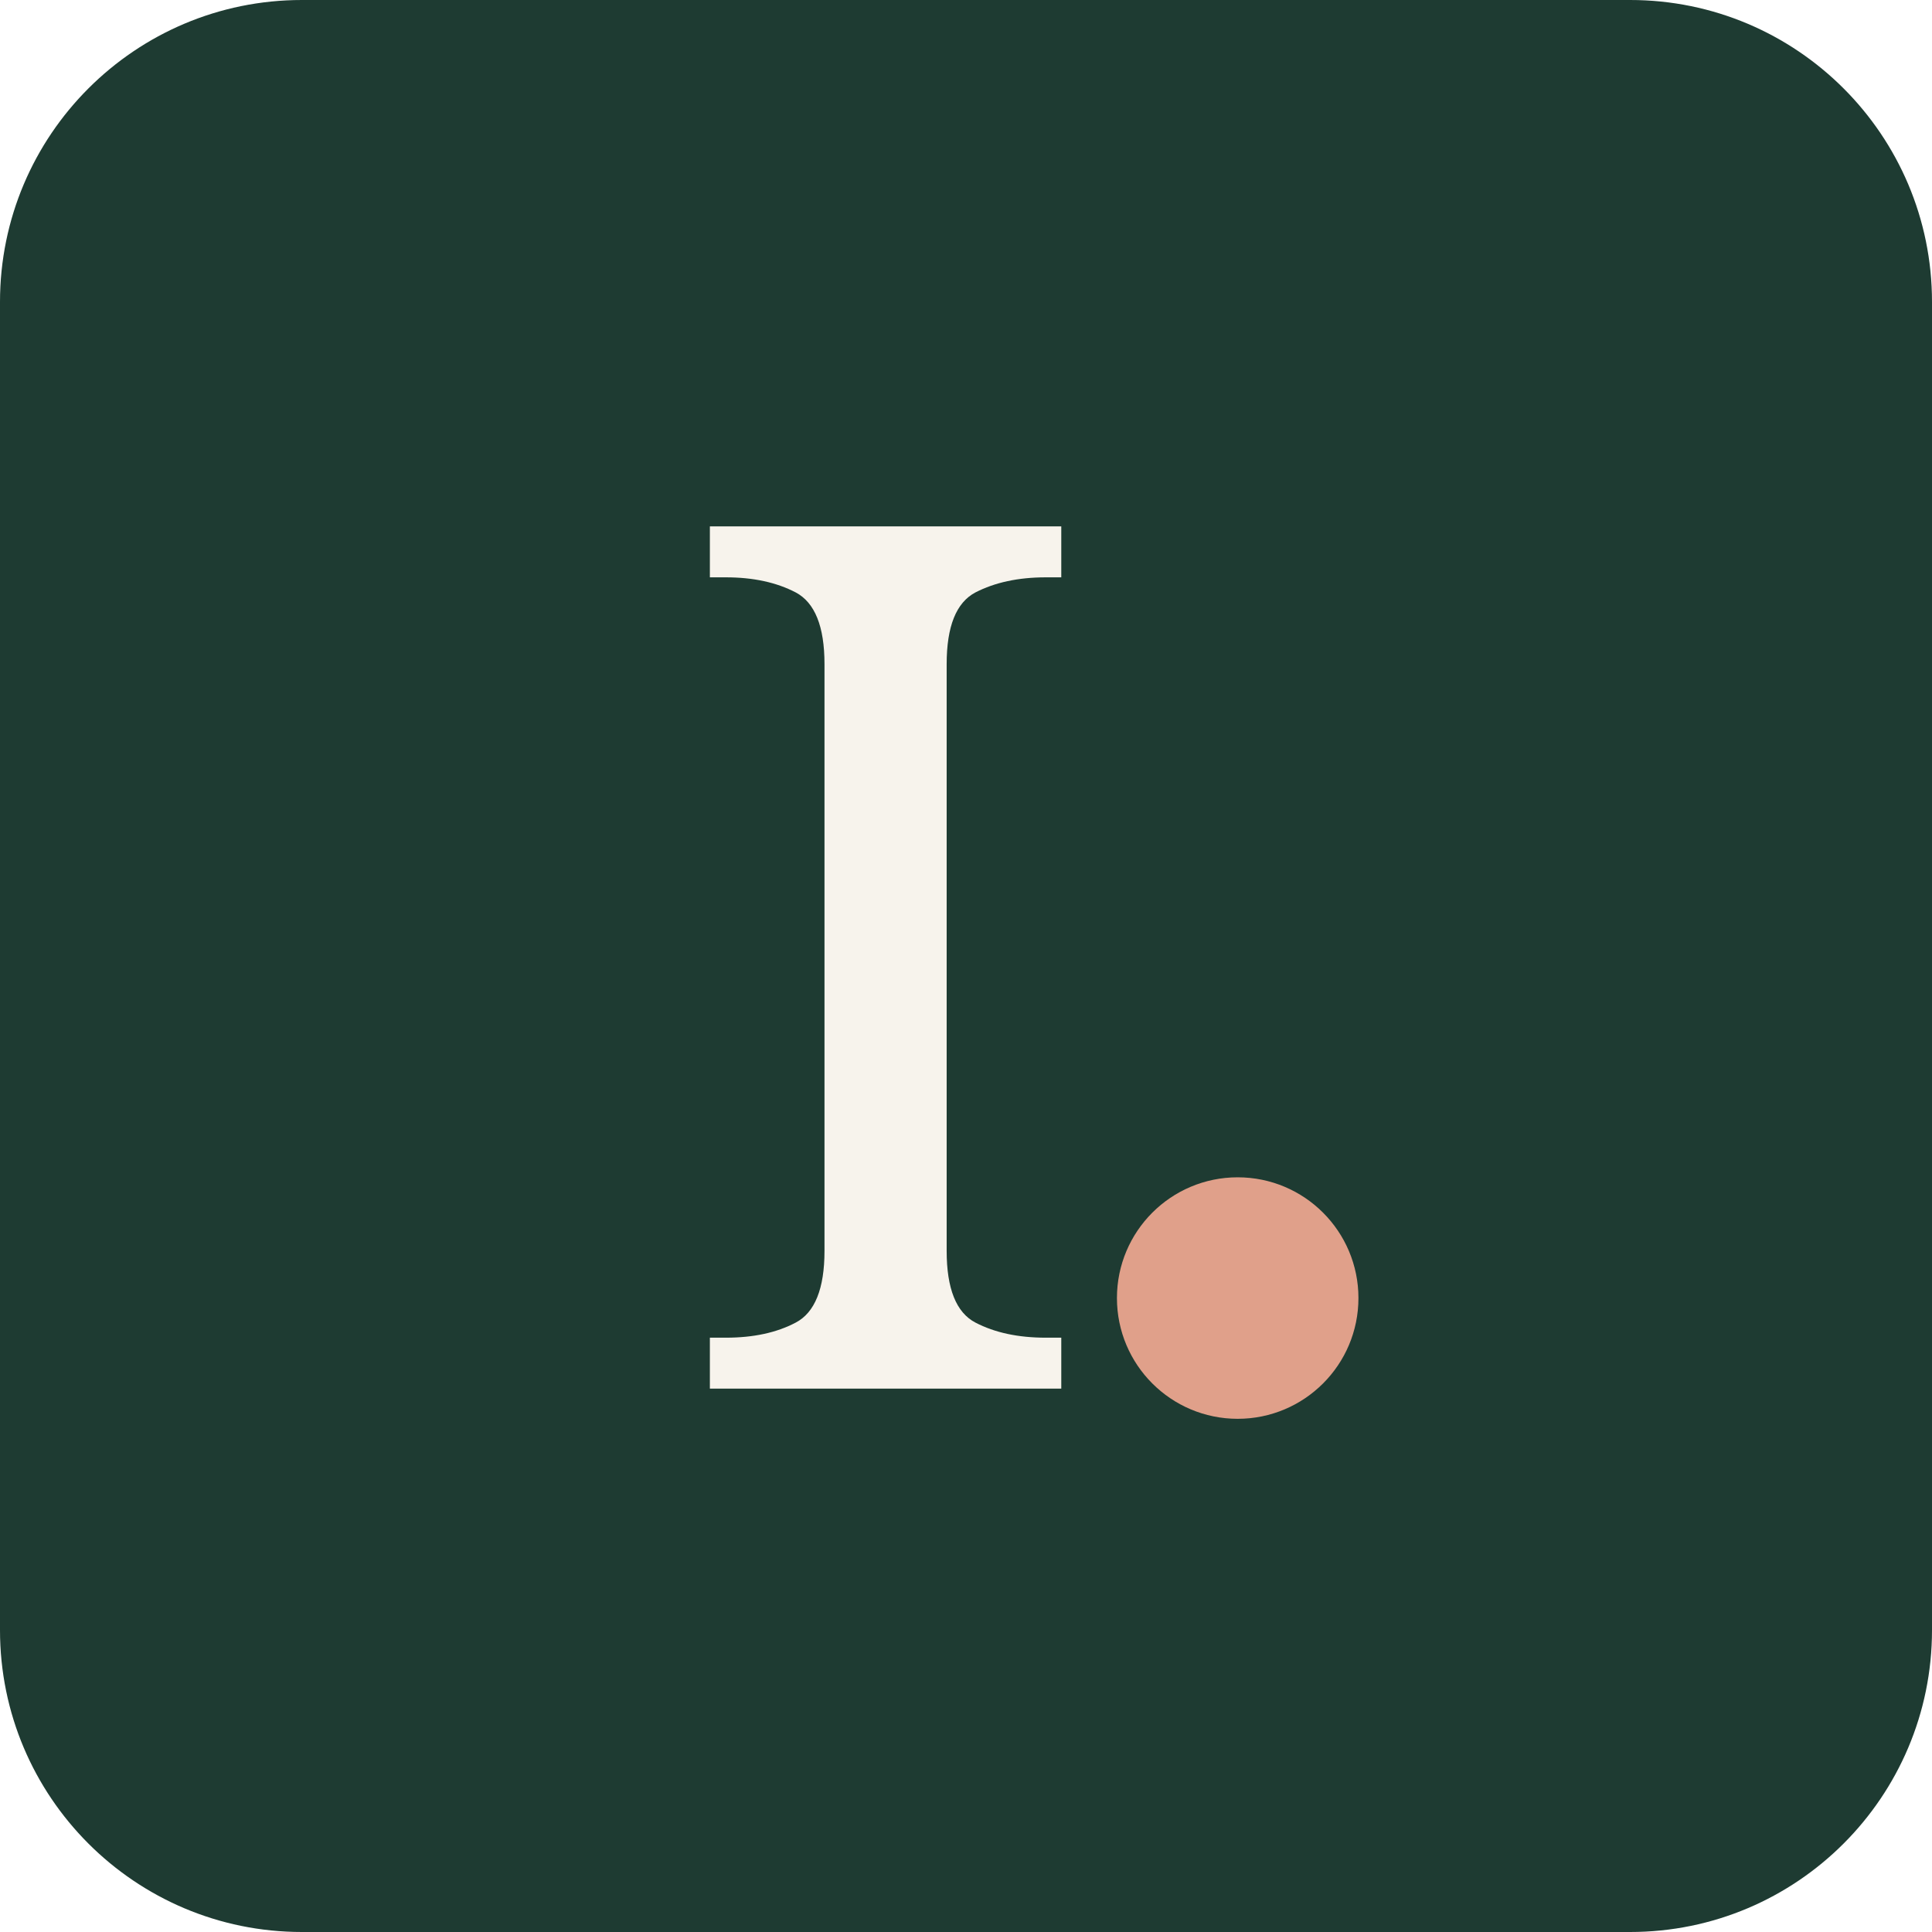
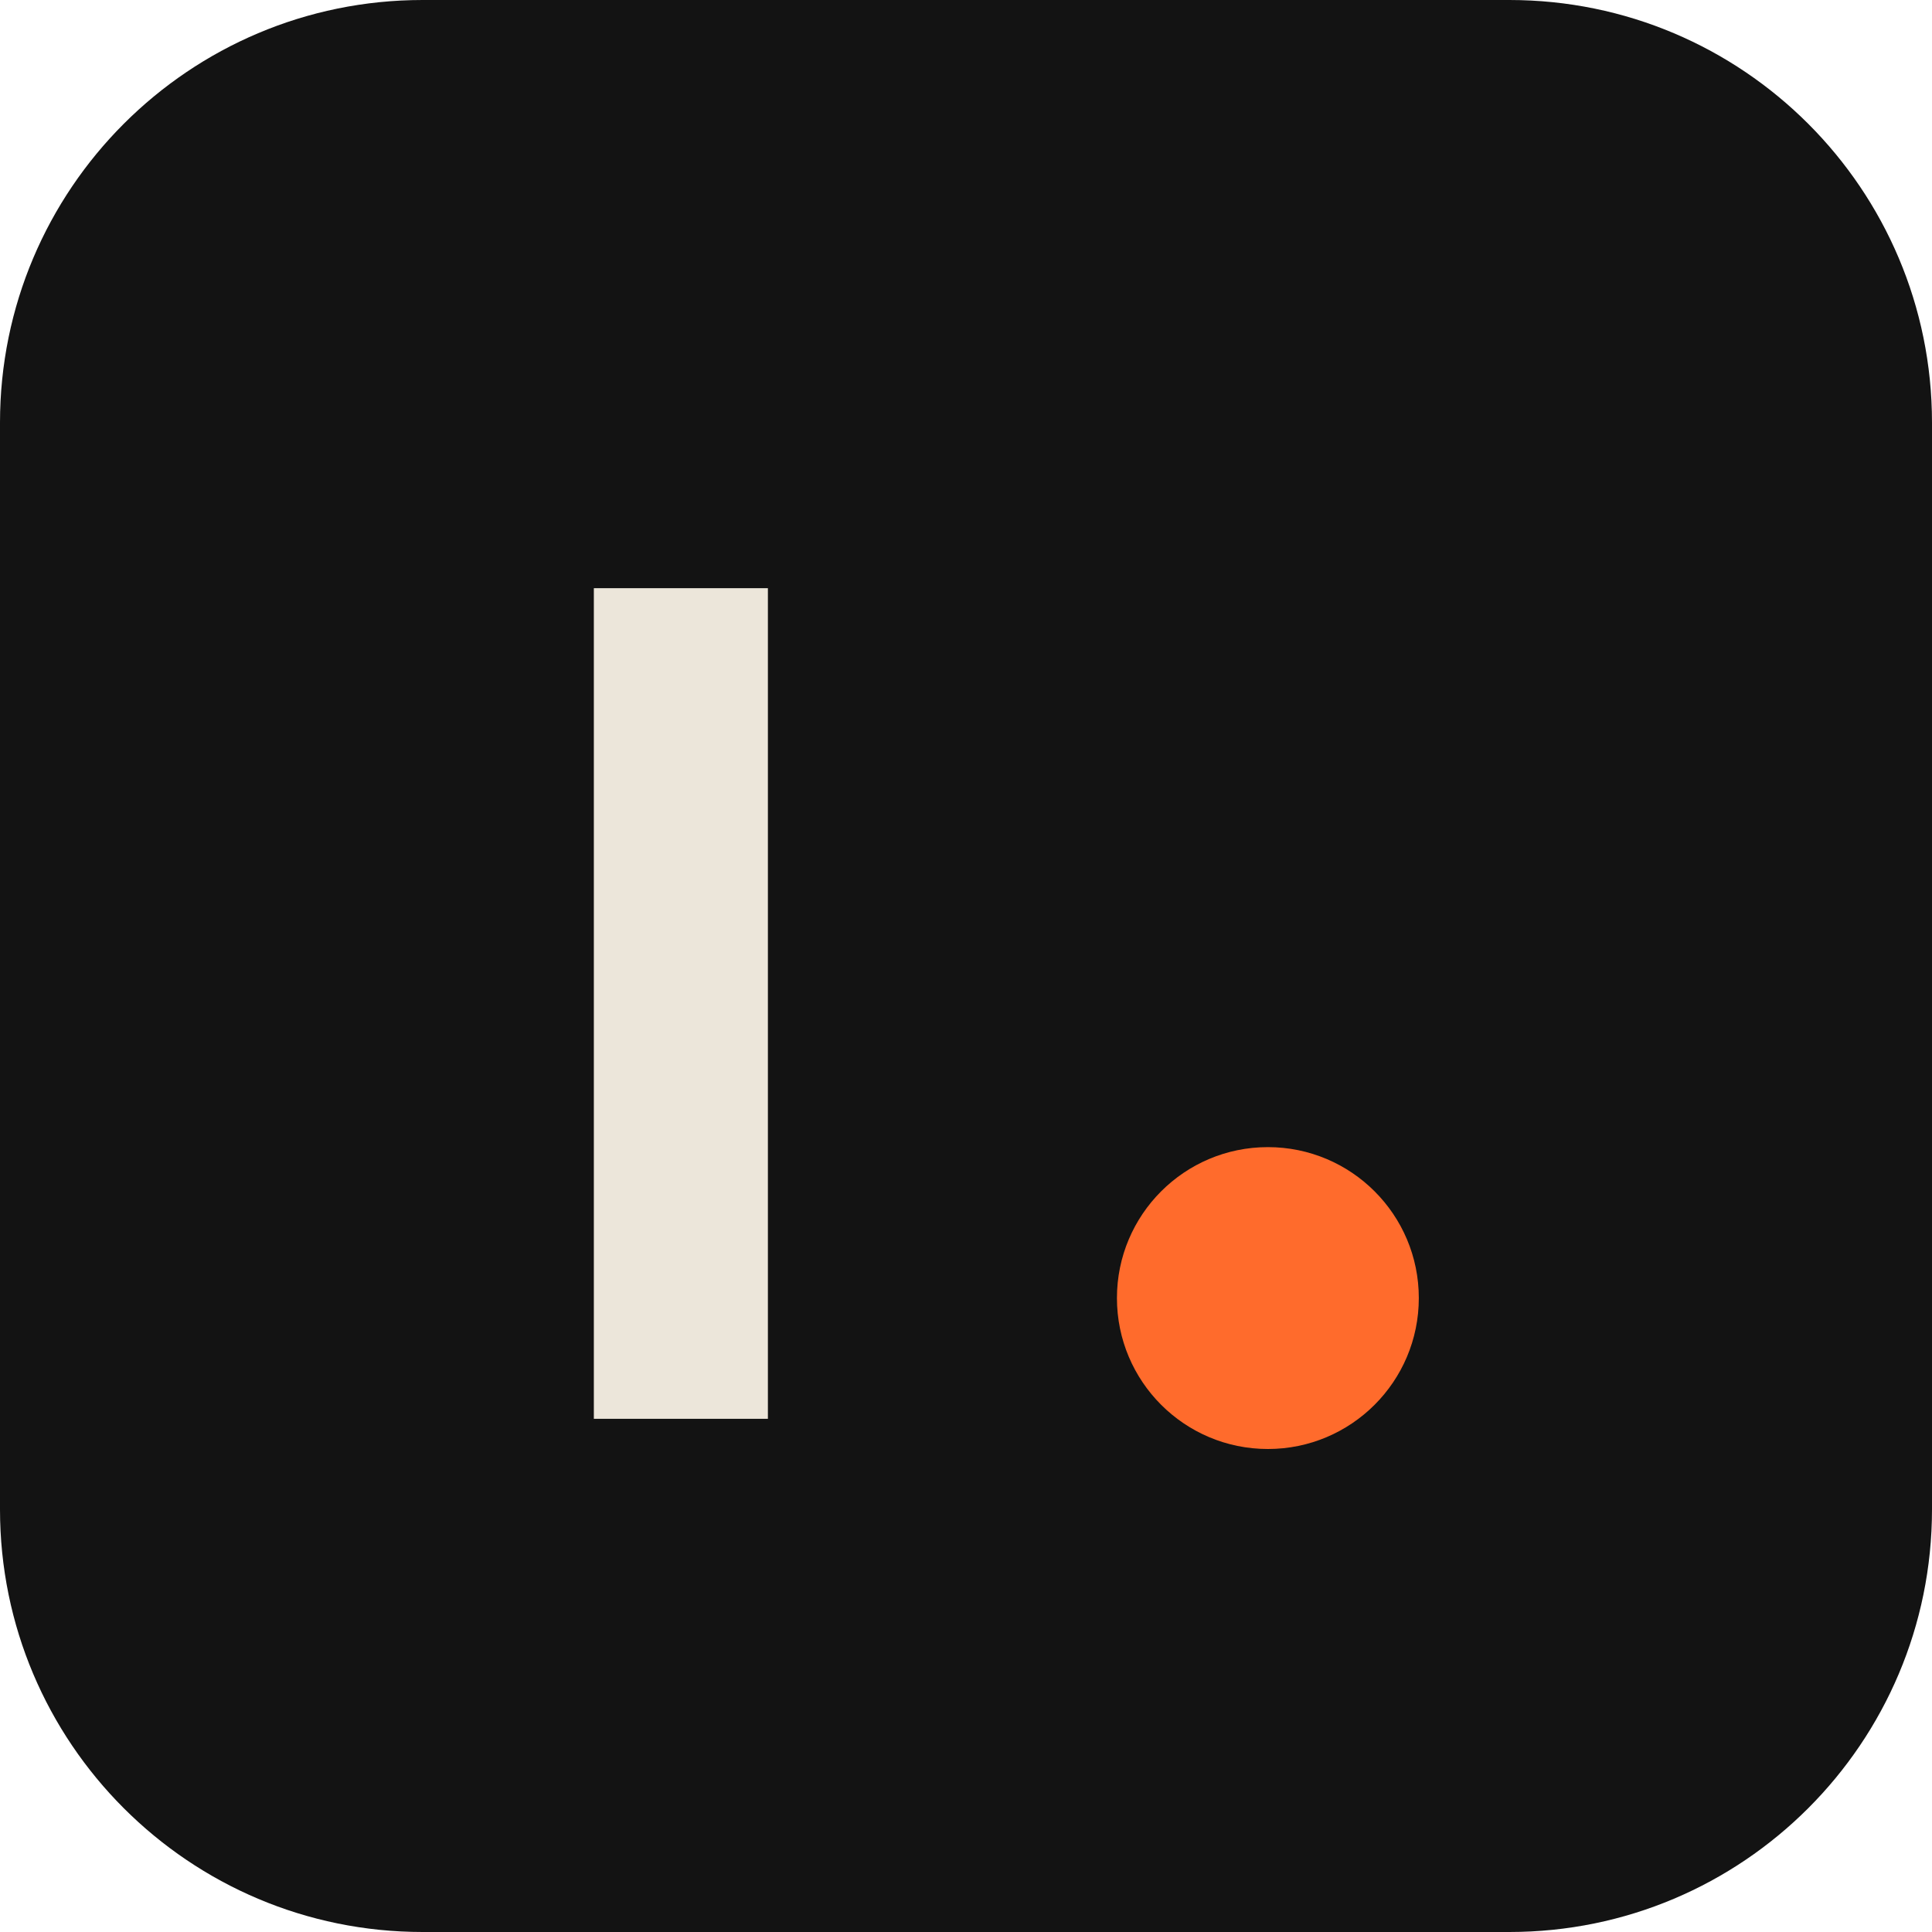
<svg xmlns="http://www.w3.org/2000/svg" viewBox="0 0 64 64">
-   <rect width="64" height="64" rx="10" fill="#1E3B32" />
-   <text x="22" y="46" font-family="Georgia, serif" font-size="40" fill="#F7F3EC">I</text>
-   <circle cx="41" cy="43" r="4" fill="#E0A08A" />
+   <rect width="64" height="64" rx="14" fill="#131313" />
+   <text x="17" y="47" font-family="Arial Black, Arial, sans-serif" font-weight="900" font-size="40" fill="#ECE6DA">I</text>
+   <circle cx="42" cy="43" r="5" fill="#FF6B2C" />
</svg>
